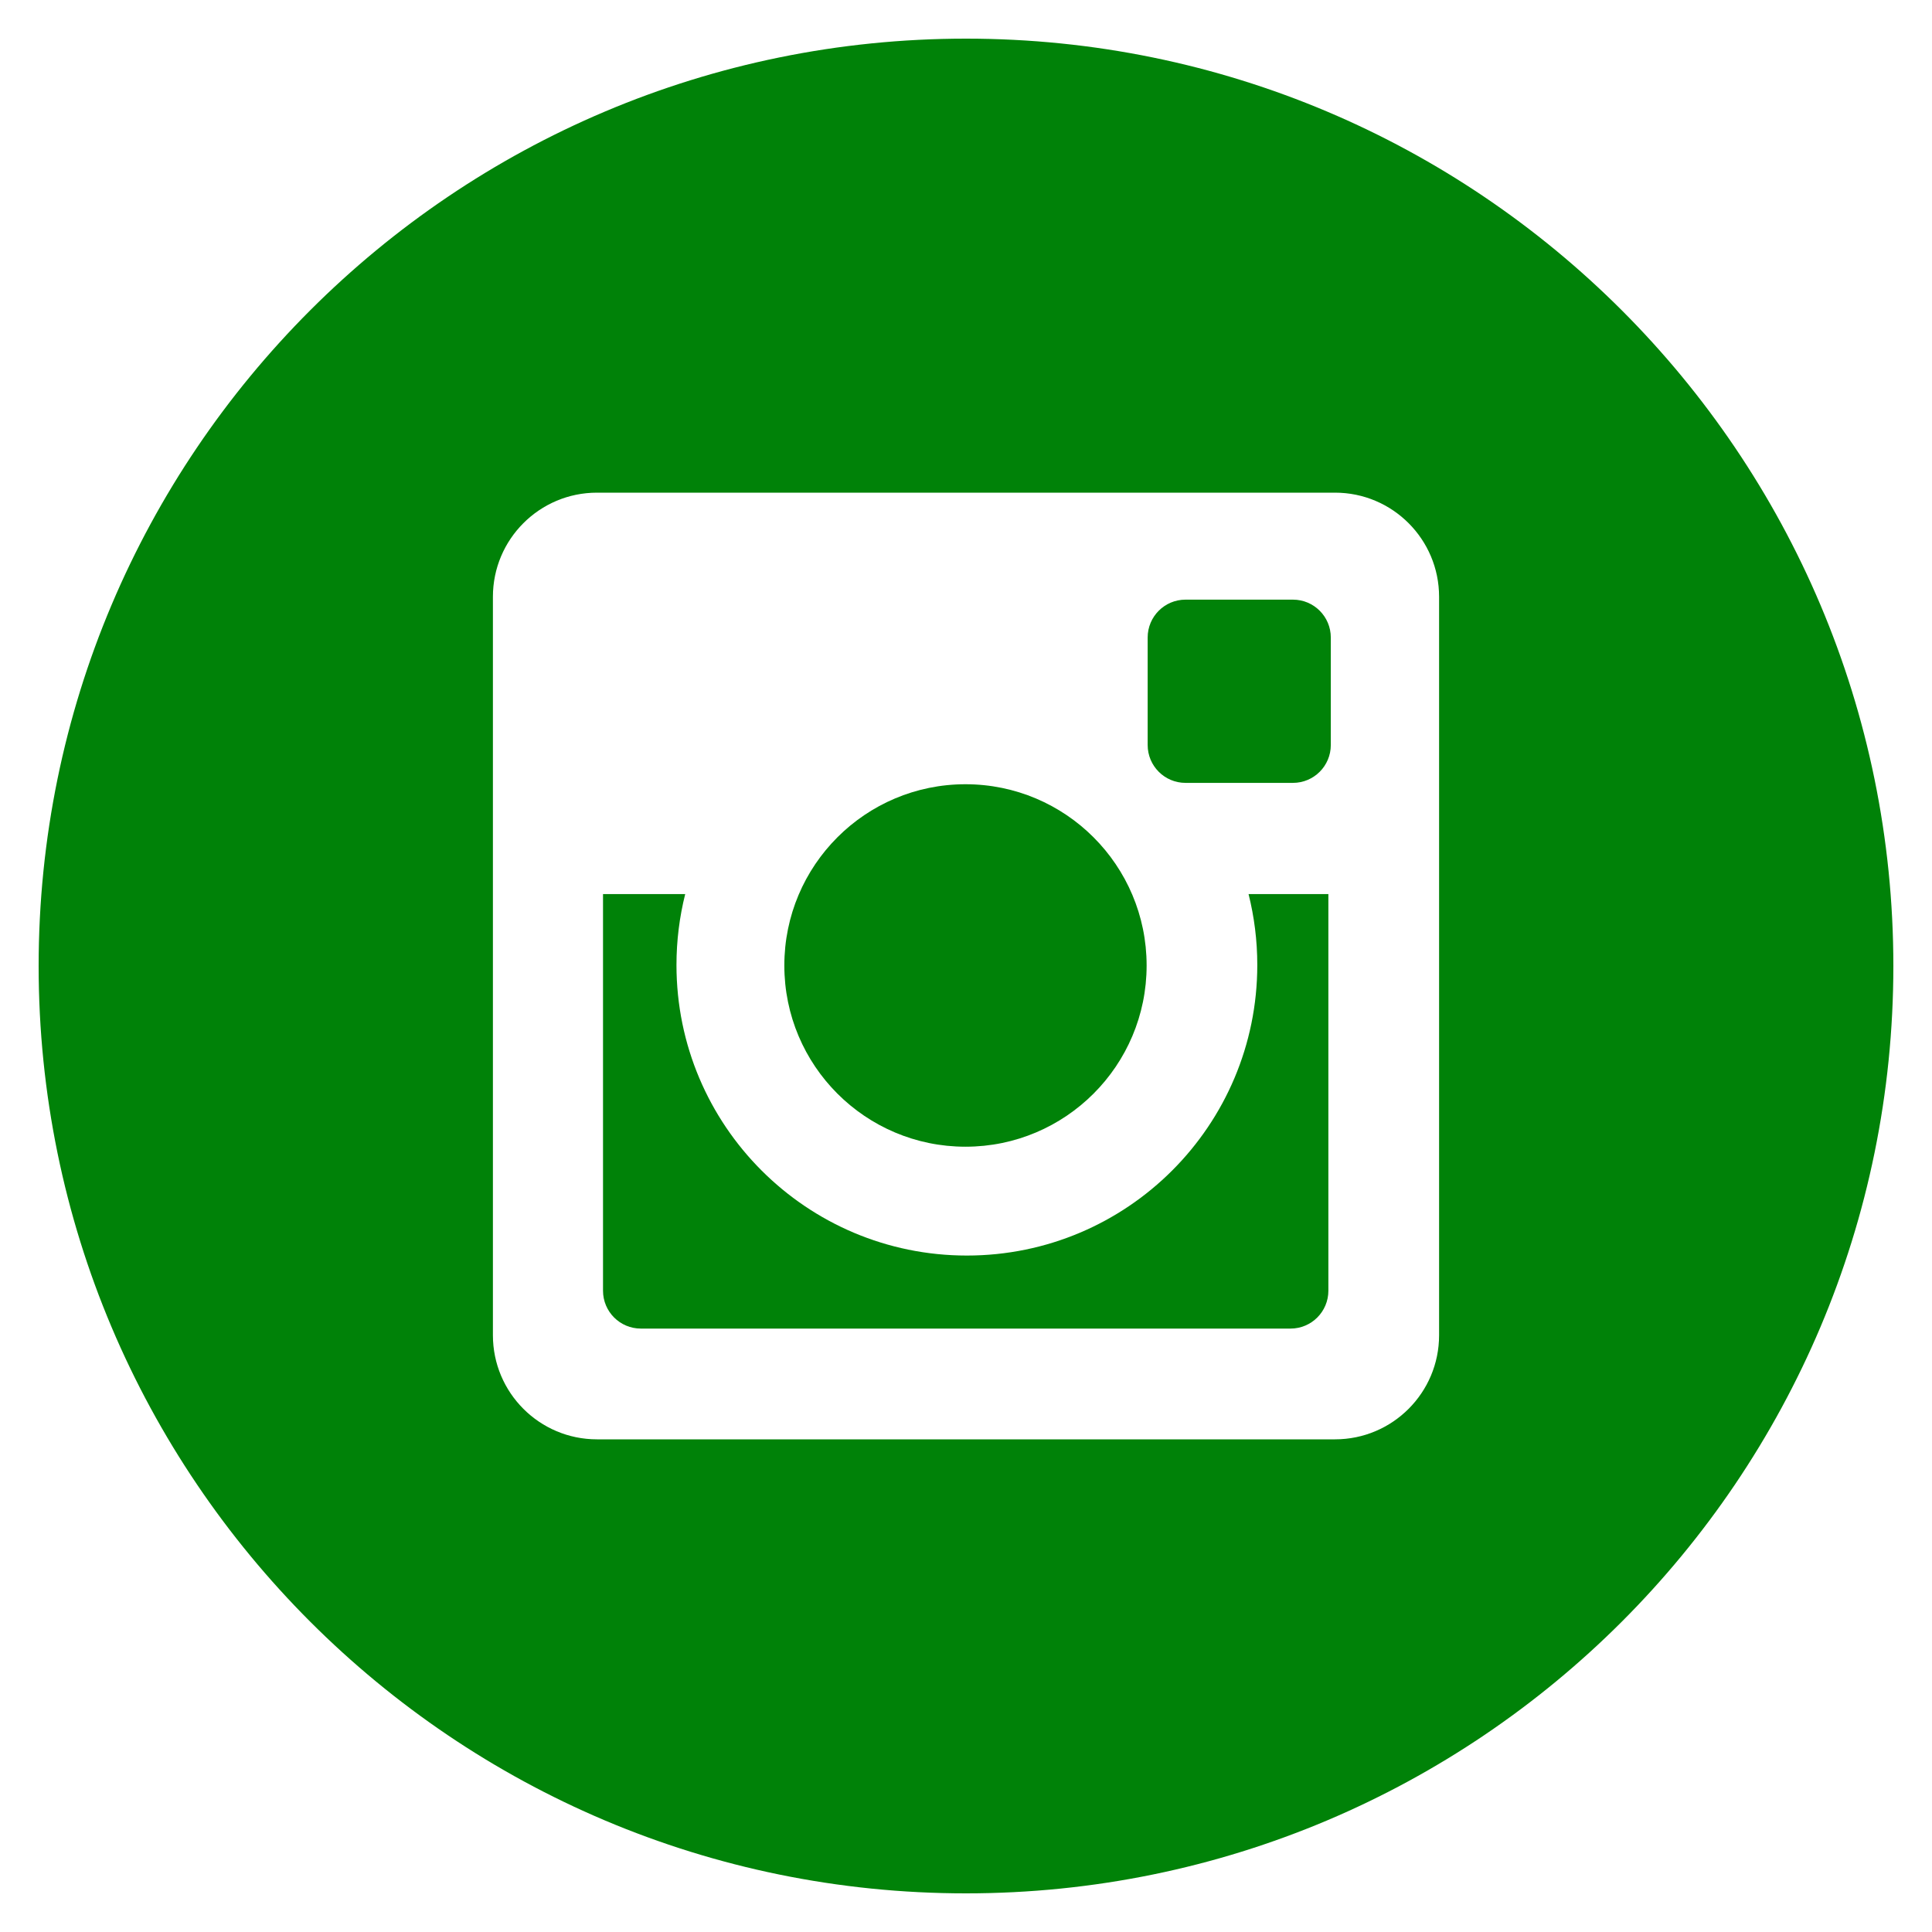
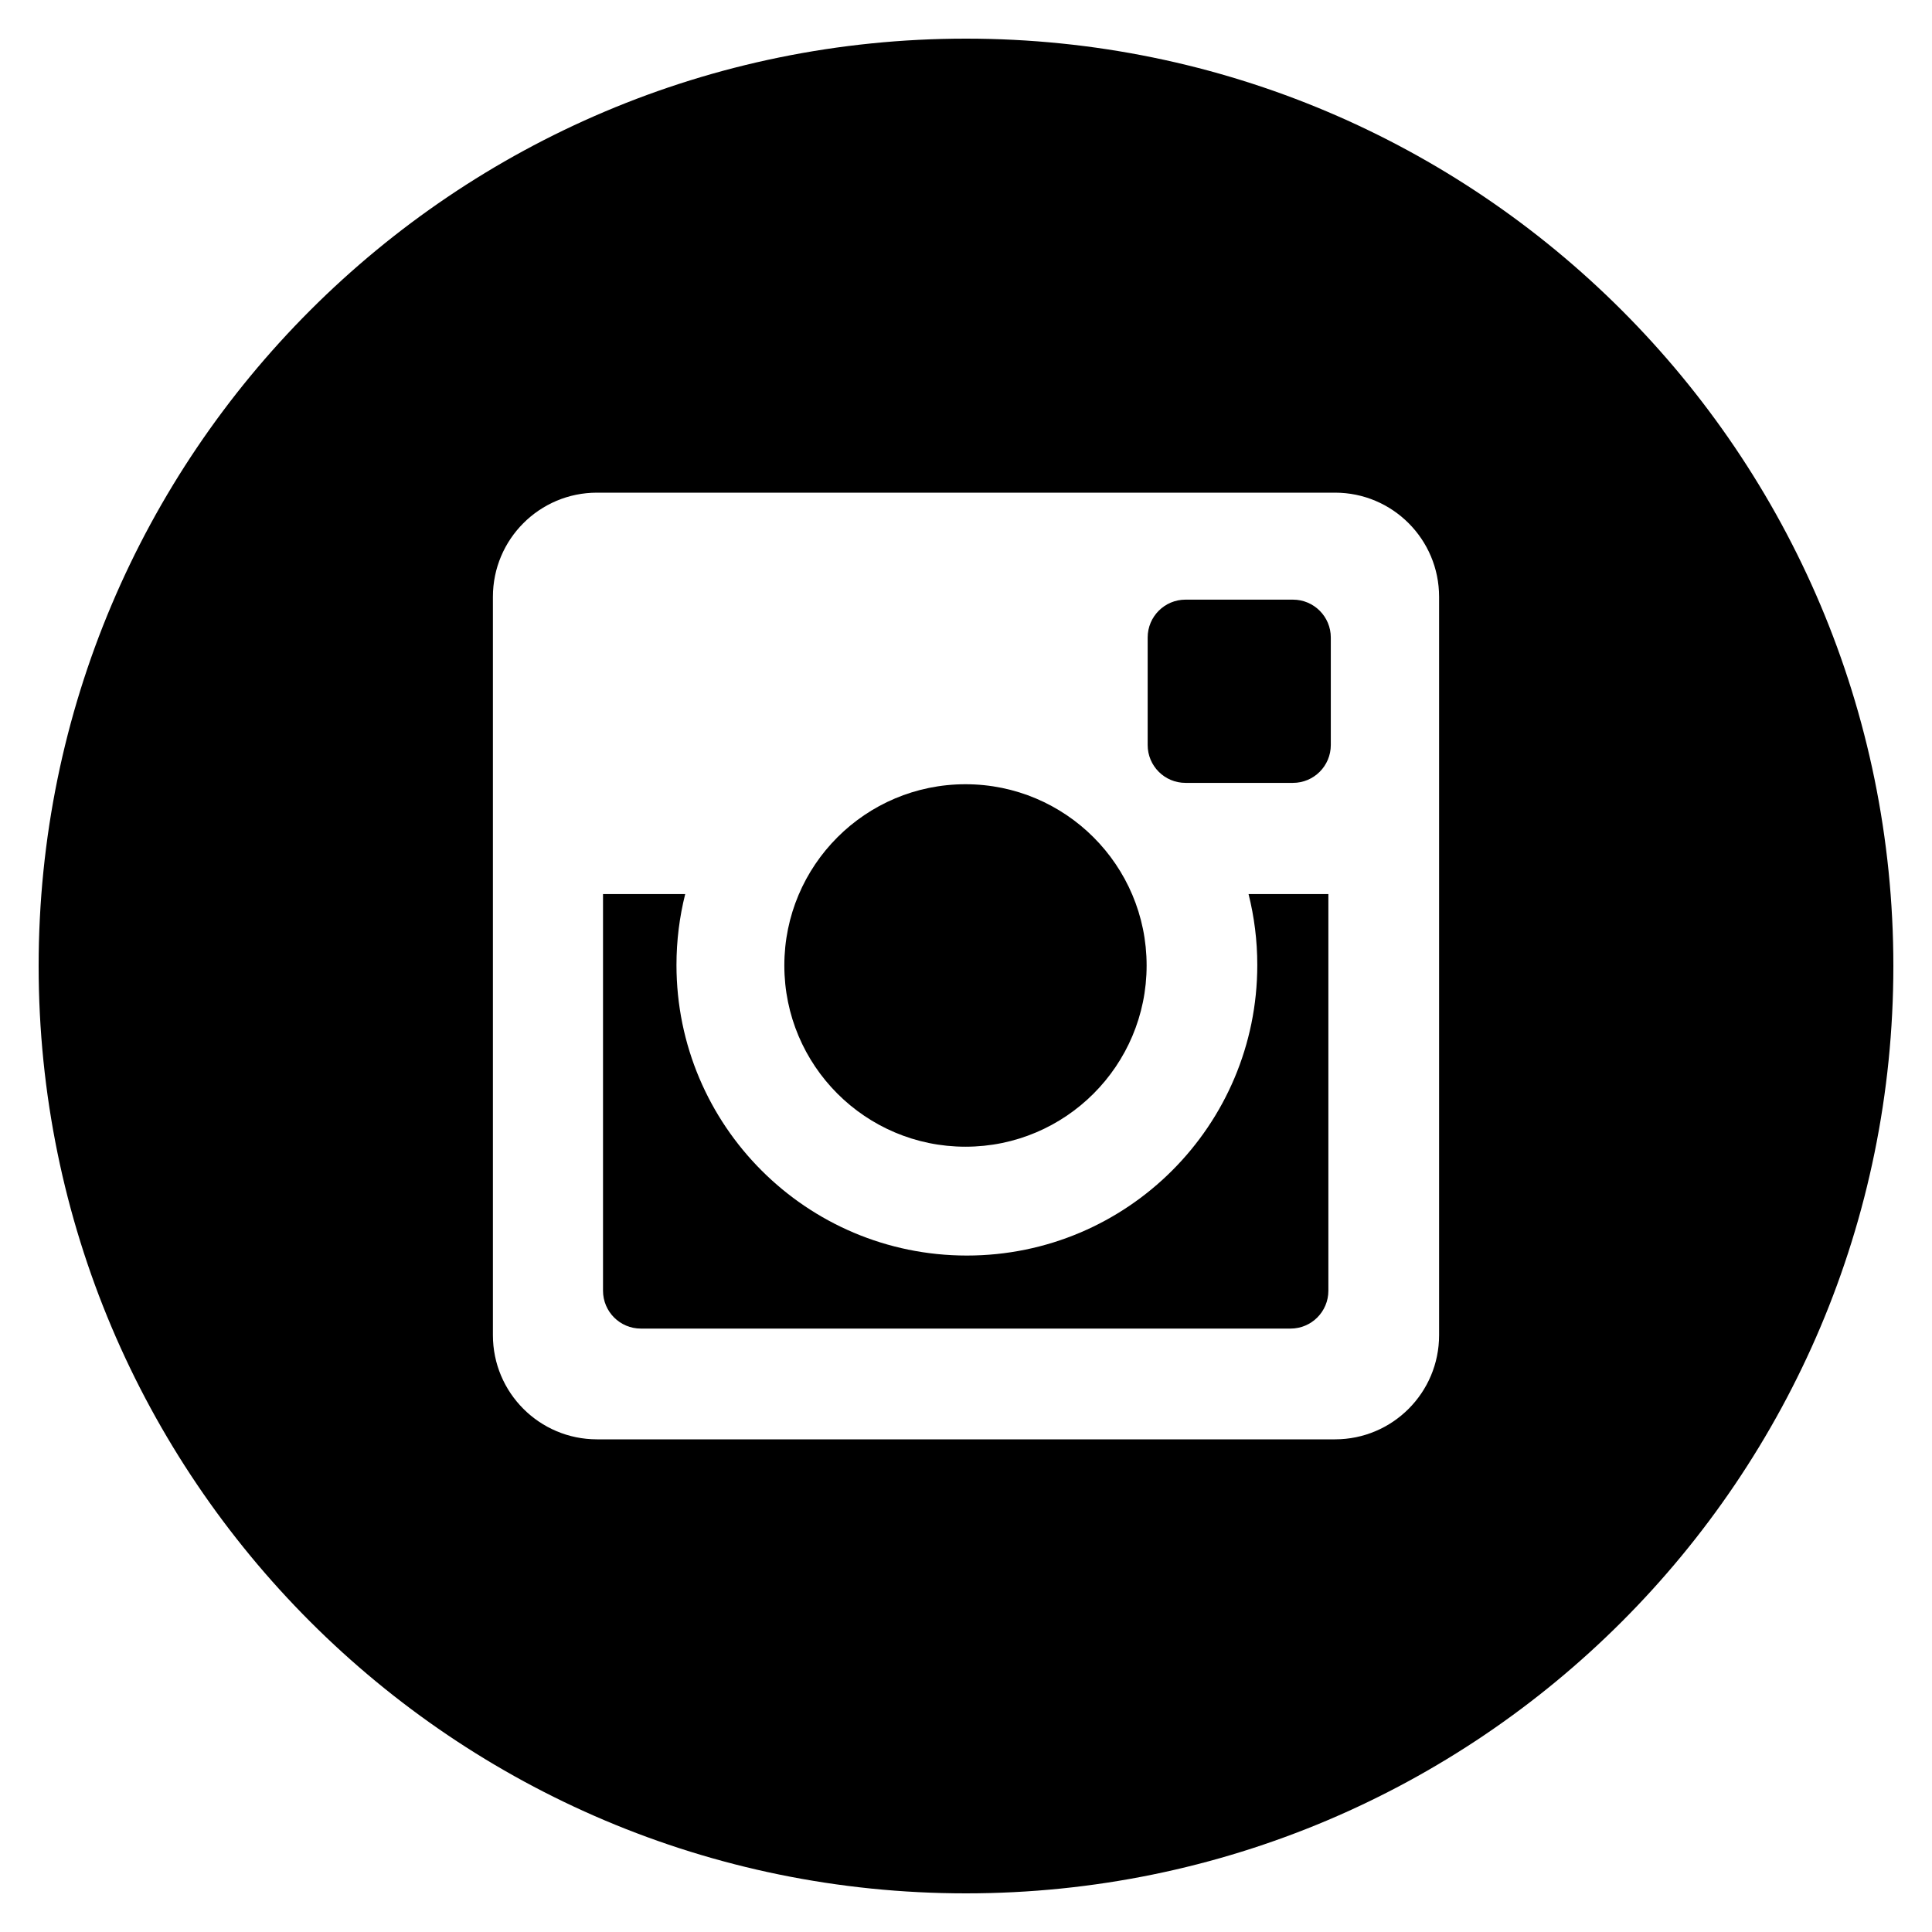
<svg xmlns="http://www.w3.org/2000/svg" id="instagram" class="custom-icon" version="1.1" viewBox="0 0 100 100" style="height:100px;width:100px;">
-   <circle class="outer-shape" cx="50" cy="50" r="48" style="opacity: 1; fill: rgb(0, 130, 8);" />
+   <circle class="outer-shape" cx="50" cy="50" r="48" style="opacity: 1; fill: rgb(0, 0, 0);" />
  <path class="inner-shape" style="opacity: 1; fill: rgb(255, 255, 255);" transform="translate(25,25) scale(0.5)" d="M88.2,1H11.8C5.85,1,1.026,5.827,1.026,11.781V88.22C1.026,94.174,5.85,99,11.8,99H88.2c5.95,0,10.774-4.826,10.774-10.78 V11.781C98.973,5.827,94.149,1,88.2,1z M49.946,31.184c10.356,0,18.752,8.4,18.752,18.762c0,10.361-8.396,18.761-18.752,18.761 s-18.752-8.4-18.752-18.761S39.589,31.184,49.946,31.184z M87.513,83.615c0,2.165-1.753,3.919-3.917,3.919H16.341 c-2.164,0-3.917-1.755-3.917-3.919v-41.06h8.508c-0.589,2.35-0.904,4.807-0.904,7.34c0,16.612,13.459,30.079,30.063,30.079 s30.063-13.466,30.063-30.079c0-2.533-0.315-4.99-0.904-7.34h8.263L87.513,83.615L87.513,83.615z M87.764,27.124 c0,2.165-1.754,3.919-3.918,3.919H72.723c-2.164,0-3.917-1.755-3.917-3.919v-11.13c0-2.165,1.754-3.919,3.917-3.919h11.123 c2.165,0,3.918,1.755,3.918,3.919V27.124z" />
</svg>
